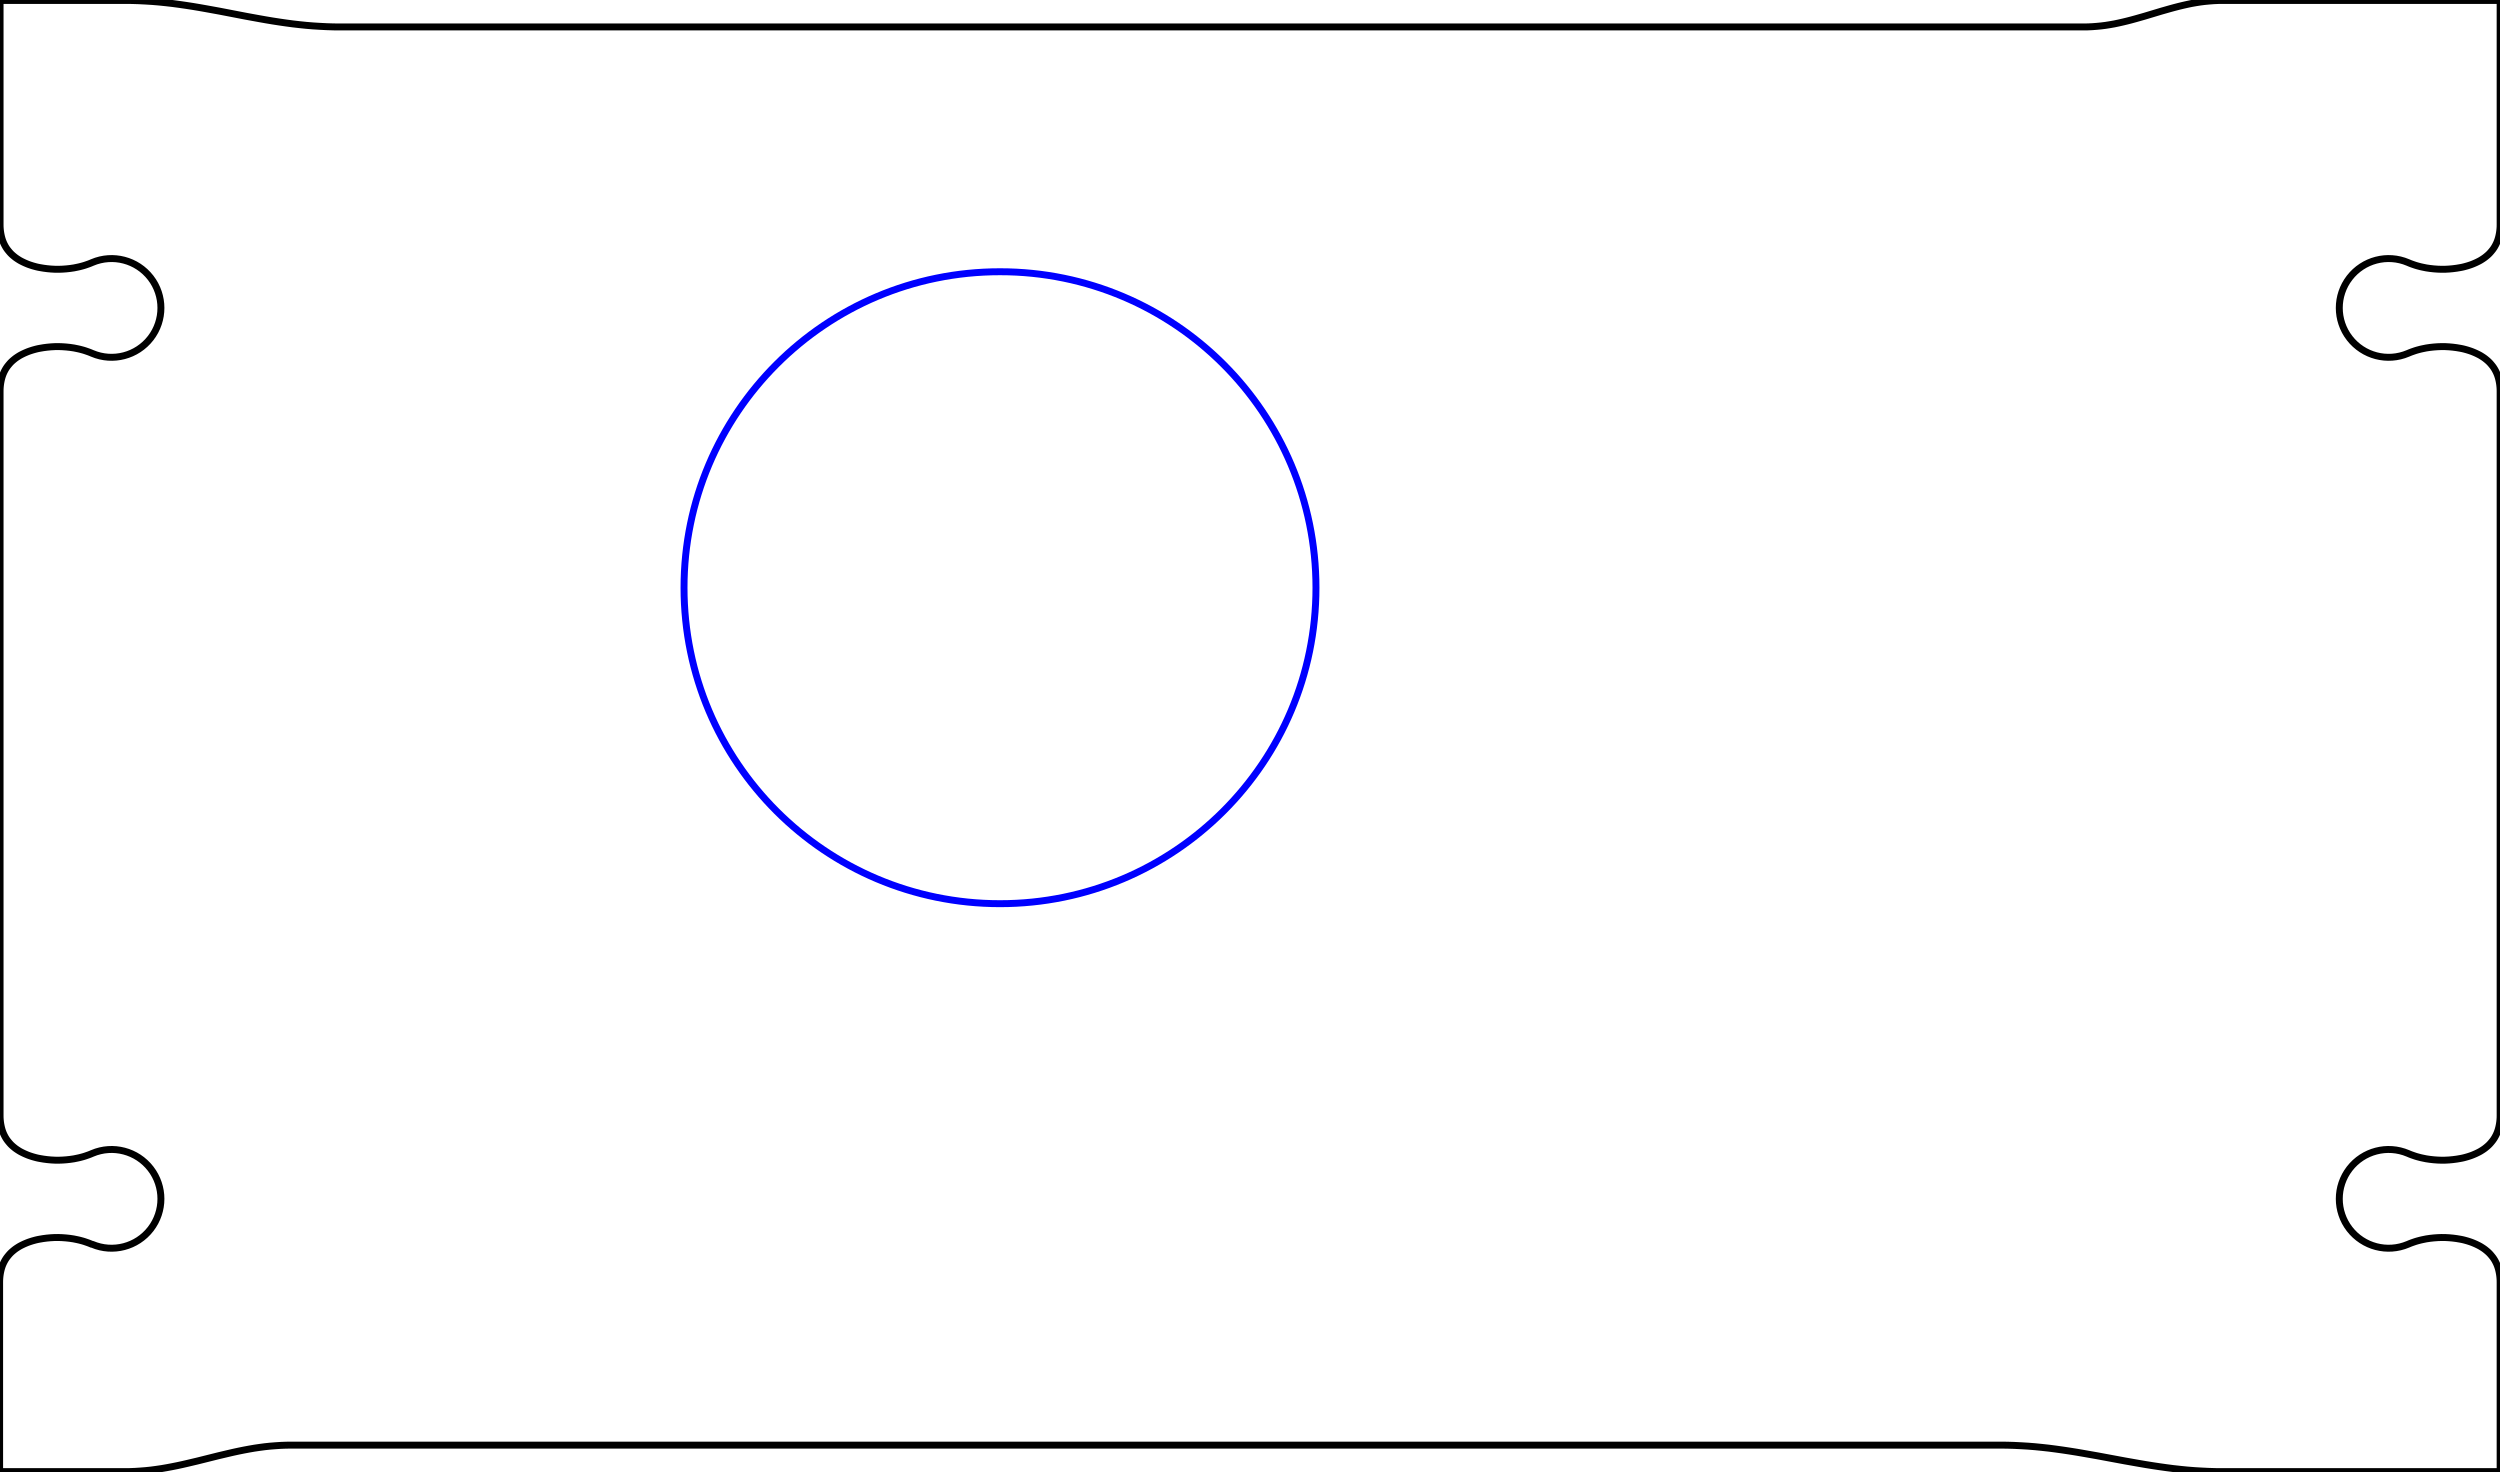
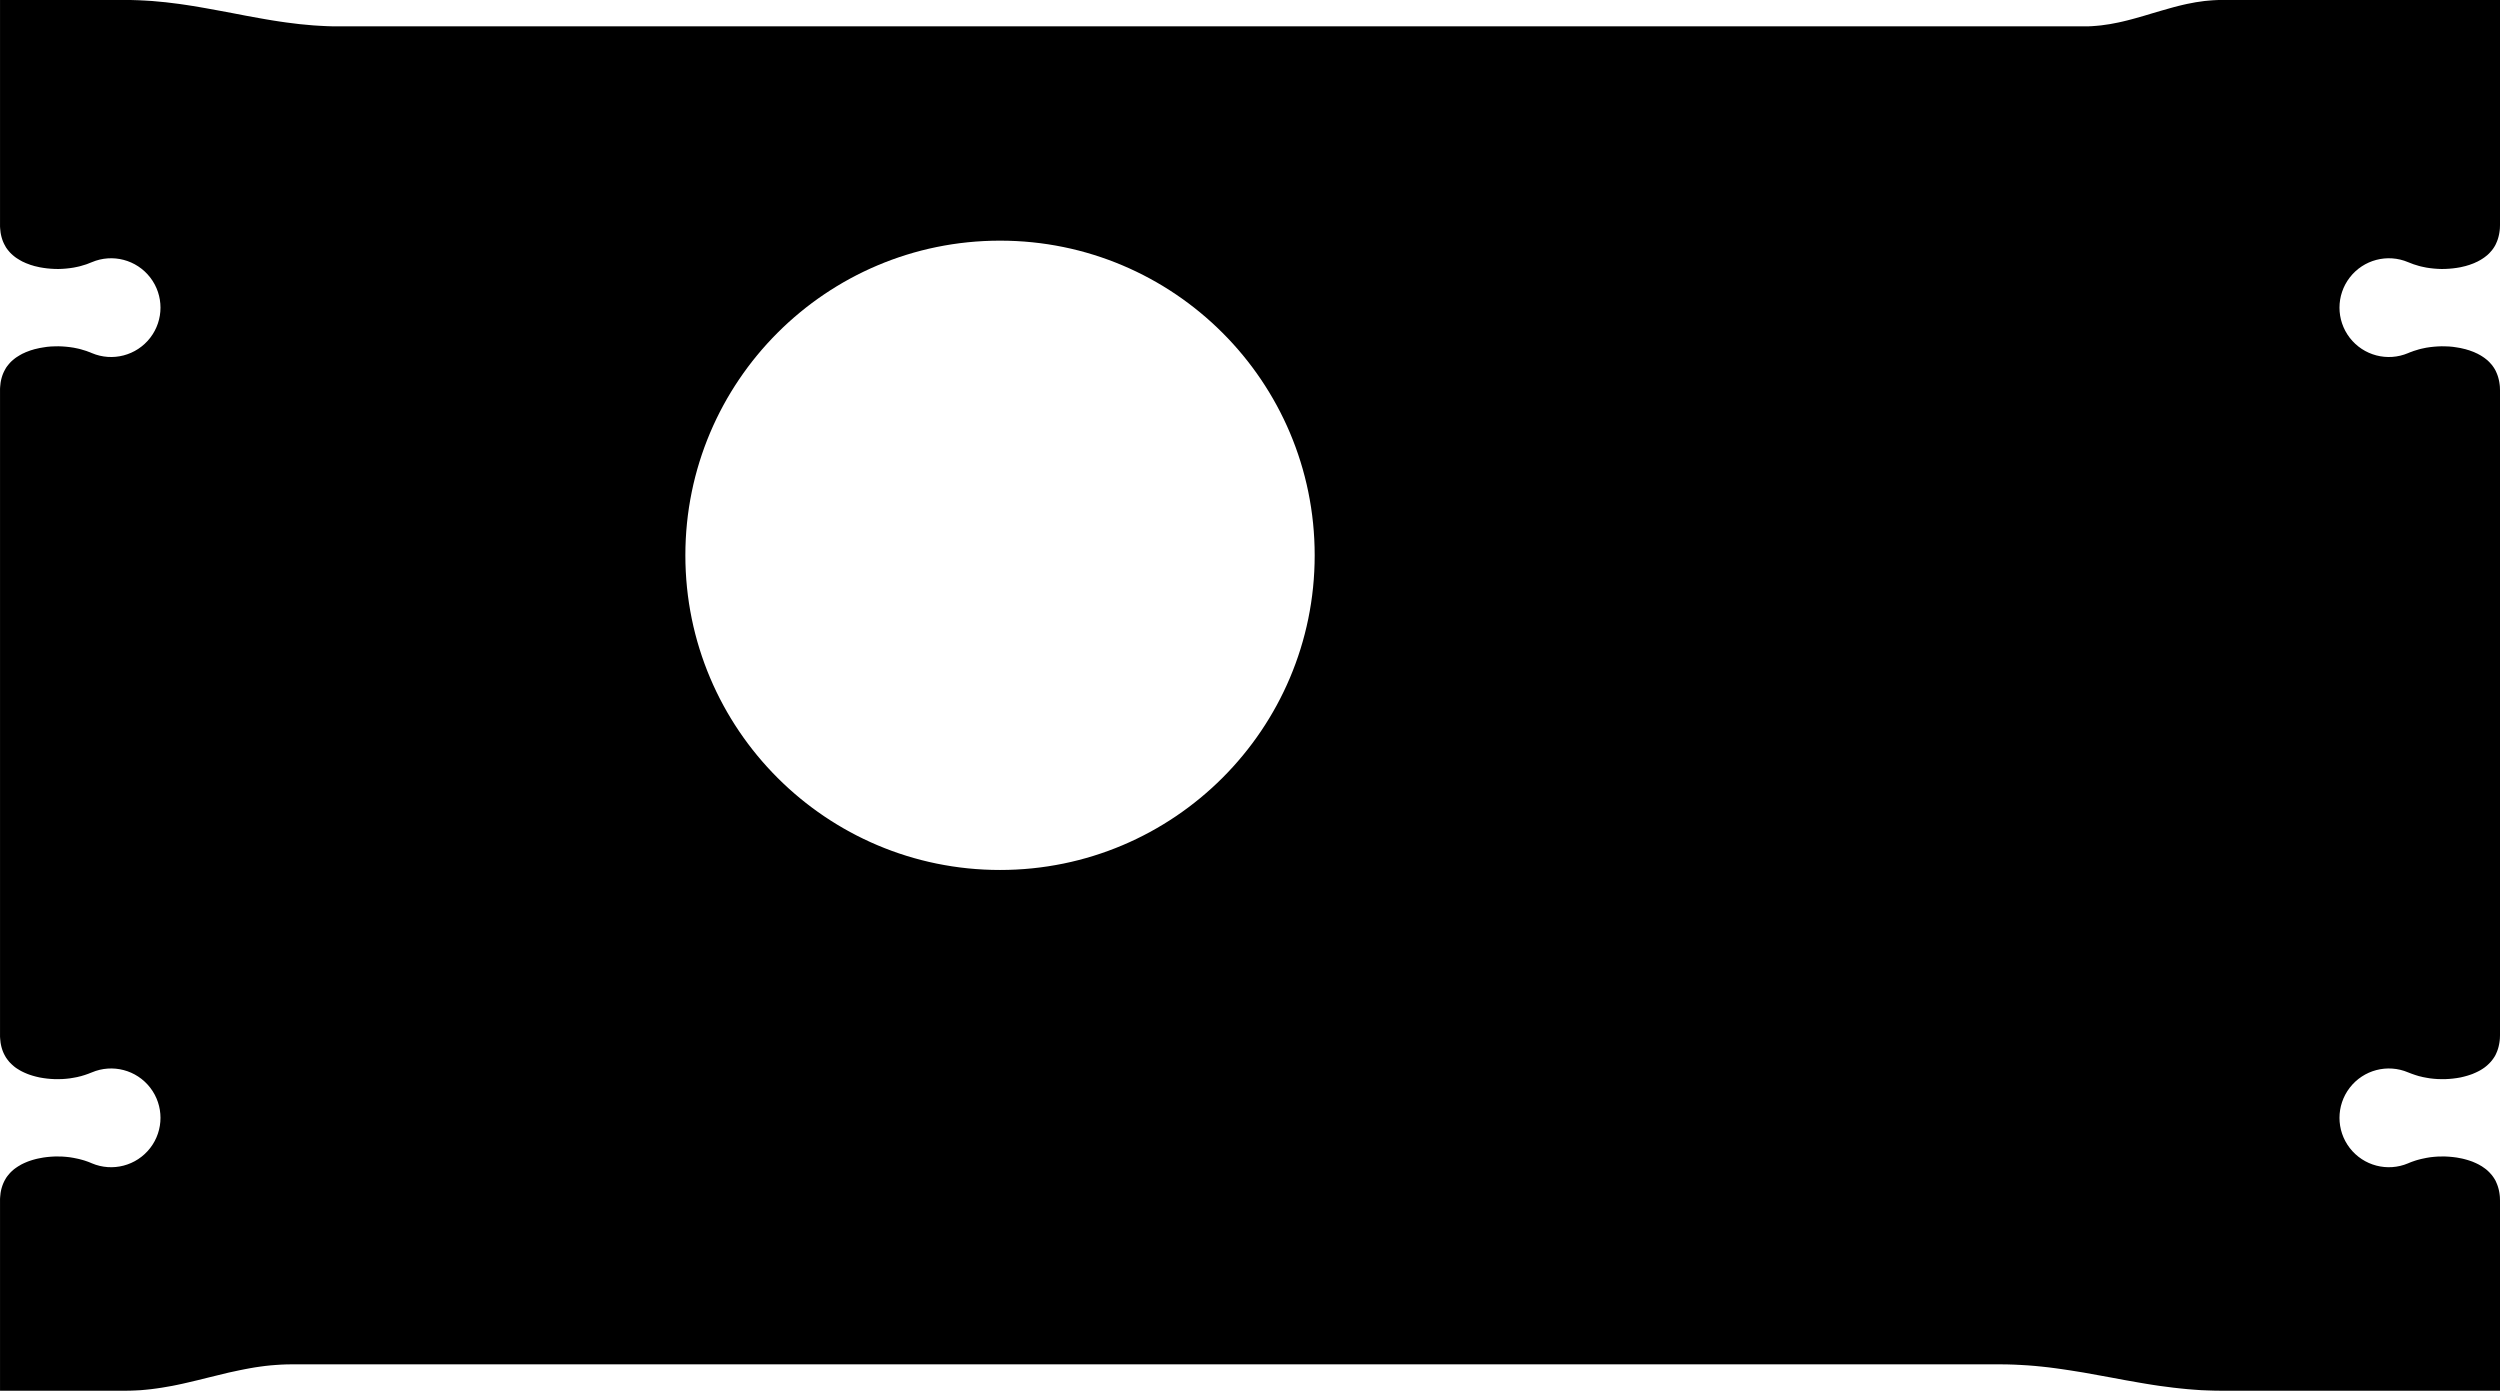
- <svg xmlns="http://www.w3.org/2000/svg" xmlns:ns1="http://www.shapertools.com/namespaces/shaper" ns1:fusionaddin="version:1.8.0" width="36cm" height="21.193cm" version="1.1" x="0cm" y="0cm" viewBox="0 0 36 21.193" enable-background="new 0 0 36 21.193" xml:space="preserve" id="svg5248">
-   <defs id="defs5252" />
-   <g id="g11286">
-     <path d="m 1.322,17.918 v 0 l -0.026,-0.011 -0.026,-0.01 -0.026,-0.009 -0.026,-0.009 -0.026,-0.008 -0.026,-0.007 -0.027,-0.007 -0.027,-0.006 -0.054,-0.011 -0.054,-0.008 -0.055,-0.006 -0.055,-0.004 -0.055,-0.002 -0.055,5.78e-4 -0.055,0.003 -0.054,0.005 -0.054,0.007 -0.053,0.009 -0.026,0.005 -0.026,0.006 -0.026,0.007 -0.025,0.007 -0.025,0.008 -0.024,0.008 -0.024,0.009 -0.024,0.01 -0.023,0.01 -0.023,0.011 -0.022,0.011 -0.022,0.012 -0.021,0.013 -0.02,0.013 -0.02,0.014 -0.019,0.015 -0.018,0.015 -0.018,0.016 -0.017,0.017 -0.016,0.018 -0.015,0.018 -0.015,0.019 -0.014,0.02 -0.013,0.021 -0.012,0.022 -0.011,0.022 -0.01,0.023 -0.009,0.024 -0.008,0.025 -0.007,0.026 -0.006,0.027 -0.005,0.027 -0.004,0.028 -0.003,0.029 -0.002,0.03 -5.44e-4,0.031 v 2.73 h 1.8 v 0 l 0.077,-9.46e-4 0.076,-0.003 0.076,-0.005 0.076,-0.006 0.076,-0.008 0.075,-0.01 0.075,-0.011 0.075,-0.013 0.075,-0.014 0.075,-0.015 0.074,-0.016 0.074,-0.017 0.148,-0.035 0.148,-0.037 0.148,-0.037 0.148,-0.035 0.074,-0.017 0.074,-0.016 0.075,-0.015 0.075,-0.014 0.075,-0.013 0.075,-0.011 0.075,-0.01 0.076,-0.008 0.076,-0.006 0.076,-0.005 0.076,-0.003 0.077,-9.46e-4 H 28.8 v 0 l 0.101,9.46e-4 0.101,0.003 0.101,0.005 0.101,0.006 0.1,0.008 0.1,0.01 0.1,0.011 0.1,0.013 0.1,0.014 0.1,0.015 0.1,0.016 0.099,0.017 0.199,0.035 0.199,0.037 0.199,0.037 0.199,0.035 0.099,0.017 0.1,0.016 0.1,0.015 0.1,0.014 0.1,0.013 0.1,0.011 0.1,0.01 0.1,0.008 0.101,0.006 0.101,0.005 0.101,0.003 0.101,9.46e-4 h 4 v -2.73 0 l -5.45e-4,-0.031 -0.002,-0.03 -0.003,-0.029 -0.004,-0.028 -0.005,-0.027 -0.006,-0.027 -0.007,-0.026 -0.008,-0.025 -0.009,-0.024 -0.01,-0.023 -0.011,-0.022 -0.012,-0.022 -0.013,-0.021 -0.014,-0.02 -0.015,-0.019 -0.015,-0.018 -0.016,-0.018 -0.017,-0.017 -0.018,-0.016 -0.018,-0.015 -0.019,-0.015 -0.02,-0.014 -0.02,-0.013 -0.021,-0.013 -0.022,-0.012 -0.022,-0.011 -0.023,-0.011 -0.023,-0.01 -0.024,-0.01 -0.024,-0.009 -0.024,-0.008 -0.025,-0.008 -0.025,-0.007 -0.026,-0.007 -0.026,-0.006 -0.026,-0.005 -0.053,-0.009 -0.054,-0.007 -0.054,-0.005 -0.055,-0.003 -0.055,-5.78e-4 -0.055,0.002 -0.055,0.004 -0.055,0.006 -0.054,0.008 -0.054,0.011 -0.027,0.006 -0.027,0.007 -0.026,0.007 -0.026,0.008 -0.026,0.009 -0.026,0.009 -0.026,0.01 -0.026,0.011 a 0.711,0.711 0 1 1 0,-1.309 v 0 l 0.026,0.011 0.026,0.01 0.026,0.009 0.026,0.009 0.026,0.008 0.026,0.007 0.027,0.007 0.027,0.006 0.054,0.011 0.054,0.008 0.055,0.006 0.055,0.004 0.055,0.002 0.055,-5.78e-4 0.055,-0.003 0.054,-0.005 0.054,-0.007 0.053,-0.009 0.026,-0.005 0.026,-0.006 0.026,-0.007 0.025,-0.007 0.025,-0.008 0.024,-0.008 0.024,-0.009 0.024,-0.01 0.023,-0.01 0.023,-0.011 0.022,-0.011 0.022,-0.012 0.021,-0.013 0.02,-0.013 0.02,-0.014 0.019,-0.015 0.018,-0.015 0.018,-0.016 0.017,-0.017 0.016,-0.018 0.015,-0.018 0.015,-0.019 0.014,-0.02 0.013,-0.021 0.012,-0.022 0.011,-0.022 0.01,-0.023 0.009,-0.024 0.008,-0.025 0.007,-0.026 0.006,-0.027 0.005,-0.027 0.004,-0.028 0.003,-0.029 0.002,-0.03 5.45e-4,-0.031 v -10.433 0 l -5.45e-4,-0.031 -0.002,-0.03 -0.003,-0.029 -0.004,-0.028 -0.005,-0.027 -0.006,-0.027 -0.007,-0.026 -0.008,-0.025 -0.009,-0.024 -0.01,-0.023 -0.011,-0.022 -0.012,-0.022 -0.013,-0.021 -0.014,-0.02 -0.015,-0.019 -0.015,-0.018 -0.016,-0.018 -0.017,-0.017 -0.018,-0.016 -0.018,-0.015 -0.019,-0.015 -0.02,-0.014 -0.02,-0.013 -0.021,-0.013 -0.022,-0.012 -0.022,-0.011 -0.023,-0.011 -0.023,-0.01 -0.024,-0.01 -0.024,-0.009 -0.024,-0.008 -0.025,-0.008 -0.025,-0.007 -0.026,-0.007 -0.026,-0.006 -0.026,-0.005 -0.053,-0.009 -0.054,-0.007 -0.054,-0.005 -0.055,-0.003 -0.055,-5.79e-4 -0.055,0.002 -0.055,0.004 -0.055,0.006 -0.054,0.008 -0.054,0.011 -0.027,0.006 -0.027,0.007 -0.026,0.007 -0.026,0.008 -0.026,0.009 -0.026,0.009 -0.026,0.01 -0.026,0.011 a 0.711,0.711 0 1 1 0,-1.309 v 0 l 0.026,0.011 0.026,0.01 0.026,0.009 0.026,0.009 0.026,0.008 0.026,0.007 0.027,0.007 0.027,0.006 0.054,0.011 0.054,0.008 0.055,0.006 0.055,0.004 0.055,0.002 0.055,-5.78e-4 0.055,-0.003 0.054,-0.005 0.054,-0.007 0.053,-0.009 0.026,-0.005 0.026,-0.006 0.026,-0.007 0.025,-0.007 0.025,-0.008 0.024,-0.008 0.024,-0.009 0.024,-0.01 0.023,-0.01 0.023,-0.011 0.022,-0.011 0.022,-0.012 0.021,-0.013 0.02,-0.013 0.02,-0.014 0.019,-0.015 0.018,-0.015 0.018,-0.016 0.017,-0.017 0.016,-0.018 0.015,-0.018 0.015,-0.019 0.014,-0.02 0.013,-0.021 0.012,-0.022 0.011,-0.022 0.01,-0.023 0.009,-0.024 0.008,-0.025 0.007,-0.026 0.006,-0.027 0.005,-0.027 0.004,-0.028 0.003,-0.029 0.002,-0.03 5.45e-4,-0.031 v -3.23 h -4 v 0 l -0.064,9.46e-4 -0.064,0.003 -0.064,0.005 -0.063,0.006 -0.063,0.008 -0.063,0.01 -0.063,0.011 -0.062,0.013 -0.062,0.014 -0.062,0.015 -0.062,0.016 -0.062,0.017 -0.123,0.035 -0.123,0.037 -0.123,0.037 -0.123,0.035 -0.062,0.017 -0.062,0.016 -0.062,0.015 -0.062,0.014 -0.062,0.013 -0.063,0.011 -0.063,0.01 -0.063,0.008 -0.063,0.006 -0.064,0.005 -0.064,0.003 -0.064,9.46e-4 H 4.9 v 0 l -0.098,-9.46e-4 -0.098,-0.003 -0.098,-0.005 -0.097,-0.006 -0.097,-0.008 -0.097,-0.01 -0.097,-0.011 -0.097,-0.013 -0.097,-0.014 -0.097,-0.015 -0.096,-0.016 -0.096,-0.017 -0.192,-0.035 -0.192,-0.037 -0.192,-0.037 -0.193,-0.035 -0.096,-0.017 -0.096,-0.016 -0.097,-0.015 -0.097,-0.014 -0.097,-0.013 -0.097,-0.011 -0.097,-0.01 -0.097,-0.008 -0.097,-0.006 -0.098,-0.005 -0.098,-0.003 -0.098,-9.46e-4 h -1.8 v 3.23 0 l 5.44e-4,0.031 0.002,0.03 0.003,0.029 0.004,0.028 0.005,0.027 0.006,0.027 0.007,0.026 0.008,0.025 0.009,0.024 0.01,0.023 0.011,0.022 0.012,0.022 0.013,0.021 0.014,0.02 0.015,0.019 0.015,0.018 0.016,0.018 0.017,0.017 0.018,0.016 0.018,0.015 0.019,0.015 0.02,0.014 0.02,0.013 0.021,0.013 0.022,0.012 0.022,0.011 0.023,0.011 0.023,0.01 0.024,0.01 0.024,0.009 0.024,0.008 0.025,0.008 0.025,0.007 0.026,0.007 0.026,0.006 0.026,0.005 0.053,0.009 0.054,0.007 0.054,0.005 0.055,0.003 0.055,5.78e-4 0.055,-0.002 0.055,-0.004 0.055,-0.006 0.054,-0.008 0.054,-0.011 0.027,-0.006 0.027,-0.007 0.026,-0.007 0.026,-0.008 0.026,-0.009 0.026,-0.009 0.026,-0.01 0.026,-0.011 a 0.711,0.711 0 1 1 0,1.309 v 0 l -0.026,-0.011 -0.026,-0.01 -0.026,-0.009 -0.026,-0.009 -0.026,-0.008 -0.026,-0.007 -0.027,-0.007 -0.027,-0.006 -0.054,-0.011 -0.054,-0.008 -0.055,-0.006 -0.055,-0.004 -0.055,-0.002 -0.055,5.79e-4 -0.055,0.003 -0.054,0.005 -0.054,0.007 -0.053,0.009 -0.026,0.005 -0.026,0.006 -0.026,0.007 -0.025,0.007 -0.025,0.008 -0.024,0.008 -0.024,0.009 -0.024,0.01 -0.023,0.01 -0.023,0.011 -0.022,0.011 -0.022,0.012 -0.021,0.013 -0.02,0.013 -0.02,0.014 -0.019,0.015 -0.018,0.015 -0.018,0.016 -0.017,0.017 -0.016,0.018 -0.015,0.018 -0.015,0.019 -0.014,0.02 -0.013,0.021 -0.012,0.022 -0.011,0.022 -0.01,0.023 -0.009,0.024 -0.008,0.025 -0.007,0.026 -0.006,0.027 -0.005,0.027 -0.004,0.028 -0.003,0.029 -0.002,0.03 -5.44e-4,0.031 v 10.433 0 l 5.44e-4,0.031 0.002,0.03 0.003,0.029 0.004,0.028 0.005,0.027 0.006,0.027 0.007,0.026 0.008,0.025 0.009,0.024 0.01,0.023 0.011,0.022 0.012,0.022 0.013,0.021 0.014,0.02 0.015,0.019 0.015,0.018 0.016,0.018 0.017,0.017 0.018,0.016 0.018,0.015 0.019,0.015 0.02,0.014 0.02,0.013 0.021,0.013 0.022,0.012 0.022,0.011 0.023,0.011 0.023,0.01 0.024,0.01 0.024,0.009 0.024,0.008 0.025,0.008 0.025,0.007 0.026,0.007 0.026,0.006 0.026,0.005 0.053,0.009 0.054,0.007 0.054,0.005 0.055,0.003 0.055,5.79e-4 0.055,-0.002 0.055,-0.004 0.055,-0.006 0.054,-0.008 0.054,-0.011 0.027,-0.006 0.027,-0.007 0.026,-0.007 0.026,-0.008 0.026,-0.009 0.026,-0.009 0.026,-0.01 0.026,-0.011 a 0.711,0.711 0 1 1 0,1.309 z" fill="rgb(0,0,0)" stroke-linecap="round" stroke-linejoin="round" id="path5244" style="fill:none;stroke:#000000;stroke-width:0.1;stroke-dasharray:none;stroke-opacity:1" />
-     <path d="m 9.85,8.463 a 4.55,4.55 0 1 0 9.1,0 4.55,4.55 0 1 0 -9.1,0 z" fill="rgb(255,255,255)" stroke="rgb(0,0,0)" stroke-width="0.001cm" stroke-linecap="round" stroke-linejoin="round" id="path5246" style="fill:none;stroke:#0000ff;stroke-width:0.1;stroke-dasharray:none;stroke-opacity:1" />
-   </g>
+ <svg xmlns="http://www.w3.org/2000/svg" xmlns:ns1="http://www.shapertools.com/namespaces/shaper" ns1:fusionaddin="version:1.8.0" width="36cm" height="20.027cm" version="1.1" x="0cm" y="0cm" viewBox="0 0 36 20.027" enable-background="new 0 0 36 20.027" xml:space="preserve">
+   <path d="M-25.8,-1.628 L-25.8,-1.628 -25.826,-1.617 -25.851,-1.607 -25.877,-1.598 -25.903,-1.589 -25.93,-1.581 -25.956,-1.574 -25.982,-1.567 -26.009,-1.561 -26.063,-1.55 -26.117,-1.541 -26.172,-1.535 -26.226,-1.531 -26.281,-1.53 -26.336,-1.53 -26.391,-1.533 -26.445,-1.538 -26.498,-1.545 -26.551,-1.555 -26.577,-1.56 -26.603,-1.566 -26.629,-1.573 -26.654,-1.58 -26.679,-1.588 -26.703,-1.596 -26.727,-1.605 -26.751,-1.615 -26.774,-1.625 -26.797,-1.636 -26.819,-1.647 -26.84,-1.66 -26.861,-1.672 -26.882,-1.686 -26.902,-1.7 -26.921,-1.714 -26.939,-1.73 -26.957,-1.746 -26.974,-1.763 -26.99,-1.781 -27.005,-1.799 -27.02,-1.818 -27.034,-1.838 -27.046,-1.859 -27.058,-1.88 -27.069,-1.903 -27.079,-1.926 -27.088,-1.95 -27.096,-1.975 -27.103,-2 -27.109,-2.027 -27.114,-2.054 -27.117,-2.083 -27.12,-2.112 -27.122,-2.142 -27.122,-2.173 -27.122,-4.903 -25.322,-4.903 -25.322,-4.903 -25.246,-4.902 -25.17,-4.899 -25.094,-4.895 -25.018,-4.888 -24.942,-4.88 -24.867,-4.87 -24.792,-4.859 -24.717,-4.846 -24.642,-4.833 -24.568,-4.818 -24.493,-4.802 -24.419,-4.785 -24.271,-4.75 -24.122,-4.713 -23.974,-4.677 -23.826,-4.641 -23.751,-4.625 -23.677,-4.609 -23.602,-4.594 -23.528,-4.58 -23.453,-4.567 -23.378,-4.556 -23.302,-4.546 -23.227,-4.538 -23.151,-4.532 -23.075,-4.527 -22.999,-4.524 -22.922,-4.523 1.678,-4.523 1.678,-4.523 1.779,-4.524 1.88,-4.527 1.98,-4.532 2.081,-4.538 2.181,-4.546 2.282,-4.556 2.382,-4.567 2.482,-4.58 2.581,-4.594 2.681,-4.609 2.781,-4.625 2.88,-4.641 3.079,-4.677 3.278,-4.713 3.476,-4.75 3.675,-4.785 3.775,-4.802 3.874,-4.818 3.974,-4.833 4.074,-4.846 4.174,-4.859 4.274,-4.87 4.374,-4.88 4.474,-4.888 4.575,-4.895 4.676,-4.899 4.777,-4.902 4.878,-4.903 8.878,-4.903 8.878,-2.173 8.878,-2.173 8.877,-2.142 8.876,-2.112 8.873,-2.083 8.869,-2.054 8.864,-2.027 8.858,-2 8.851,-1.975 8.843,-1.95 8.834,-1.926 8.824,-1.903 8.814,-1.88 8.802,-1.859 8.789,-1.838 8.775,-1.818 8.761,-1.799 8.745,-1.781 8.729,-1.763 8.712,-1.746 8.695,-1.73 8.676,-1.714 8.657,-1.7 8.637,-1.686 8.617,-1.672 8.596,-1.66 8.574,-1.647 8.552,-1.636 8.529,-1.625 8.506,-1.615 8.483,-1.605 8.458,-1.596 8.434,-1.588 8.409,-1.58 8.384,-1.573 8.358,-1.566 8.333,-1.56 8.307,-1.555 8.254,-1.545 8.2,-1.538 8.146,-1.533 8.091,-1.53 8.037,-1.53 7.982,-1.531 7.927,-1.535 7.872,-1.541 7.818,-1.55 7.765,-1.561 7.738,-1.567 7.711,-1.574 7.685,-1.581 7.659,-1.589 7.633,-1.598 7.607,-1.607 7.581,-1.617 7.555,-1.628 A0.711,0.711 292.998 1,0 7.555,-0.319 L7.555,-0.319 7.581,-0.329 7.607,-0.339 7.633,-0.348 7.659,-0.357 7.685,-0.365 7.711,-0.373 7.738,-0.379 7.765,-0.386 7.818,-0.396 7.872,-0.405 7.927,-0.411 7.982,-0.415 8.037,-0.416 8.091,-0.416 8.146,-0.413 8.2,-0.408 8.254,-0.401 8.307,-0.392 8.333,-0.386 8.358,-0.38 8.384,-0.373 8.409,-0.366 8.434,-0.358 8.458,-0.35 8.483,-0.341 8.506,-0.331 8.529,-0.321 8.552,-0.31 8.574,-0.299 8.596,-0.287 8.617,-0.274 8.637,-0.261 8.657,-0.247 8.676,-0.232 8.695,-0.216 8.712,-0.2 8.729,-0.183 8.745,-0.166 8.761,-0.147 8.775,-0.128 8.789,-0.108 8.802,-0.088 8.814,-0.066 8.824,-0.044 8.834,-0.021 8.843,0.003 8.851,0.028 8.858,0.054 8.864,0.081 8.869,0.108 8.873,0.136 8.876,0.166 8.877,0.196 8.878,0.227 8.878,9.494 8.878,9.494 8.877,9.525 8.876,9.555 8.873,9.584 8.869,9.612 8.864,9.64 8.858,9.666 8.851,9.692 8.843,9.717 8.834,9.741 8.824,9.764 8.814,9.786 8.802,9.808 8.789,9.829 8.775,9.849 8.761,9.868 8.745,9.886 8.729,9.904 8.712,9.921 8.695,9.937 8.676,9.952 8.657,9.967 8.637,9.981 8.617,9.994 8.596,10.007 8.574,10.019 8.552,10.031 8.529,10.041 8.506,10.052 8.483,10.061 8.458,10.07 8.434,10.079 8.409,10.086 8.384,10.094 8.358,10.1 8.333,10.106 8.307,10.112 8.254,10.121 8.2,10.129 8.146,10.134 8.091,10.136 8.037,10.137 7.982,10.135 7.927,10.131 7.872,10.125 7.818,10.117 7.765,10.106 7.738,10.1 7.711,10.093 7.685,10.085 7.659,10.077 7.633,10.069 7.607,10.059 7.581,10.05 7.555,10.039 A0.711,0.711 292.998 1,0 7.555,11.348 L7.555,11.348 7.581,11.338 7.607,11.328 7.633,11.318 7.659,11.31 7.685,11.302 7.711,11.294 7.738,11.287 7.765,11.281 7.818,11.27 7.872,11.262 7.927,11.256 7.982,11.252 8.037,11.25 8.091,11.251 8.146,11.254 8.2,11.259 8.254,11.266 8.307,11.275 8.333,11.281 8.358,11.287 8.384,11.293 8.409,11.301 8.434,11.308 8.458,11.317 8.483,11.326 8.506,11.335 8.529,11.346 8.552,11.356 8.574,11.368 8.596,11.38 8.617,11.393 8.637,11.406 8.657,11.42 8.676,11.435 8.695,11.45 8.712,11.466 8.729,11.483 8.745,11.501 8.761,11.519 8.775,11.538 8.789,11.558 8.802,11.579 8.814,11.601 8.824,11.623 8.834,11.646 8.843,11.67 8.851,11.695 8.858,11.721 8.864,11.747 8.869,11.775 8.873,11.803 8.876,11.832 8.877,11.862 8.878,11.894 8.878,15.124 4.878,15.124 4.878,15.124 4.813,15.123 4.749,15.12 4.686,15.115 4.622,15.109 4.559,15.1 4.496,15.091 4.434,15.079 4.371,15.067 4.309,15.053 4.247,15.038 4.185,15.022 4.124,15.005 4.001,14.97 3.878,14.934 3.755,14.897 3.632,14.862 3.57,14.845 3.508,14.829 3.446,14.814 3.384,14.8 3.322,14.788 3.259,14.776 3.196,14.767 3.133,14.758 3.07,14.752 3.006,14.747 2.942,14.744 2.878,14.744 -22.222,14.744 -22.222,14.744 -22.32,14.744 -22.418,14.747 -22.516,14.752 -22.613,14.758 -22.711,14.767 -22.808,14.776 -22.905,14.788 -23.001,14.8 -23.098,14.814 -23.195,14.829 -23.291,14.845 -23.387,14.862 -23.58,14.897 -23.772,14.934 -23.965,14.97 -24.157,15.005 -24.254,15.022 -24.35,15.038 -24.447,15.053 -24.543,15.067 -24.64,15.079 -24.737,15.091 -24.834,15.1 -24.931,15.109 -25.029,15.115 -25.126,15.12 -25.224,15.123 -25.322,15.124 -27.122,15.124 -27.122,11.894 -27.122,11.894 -27.122,11.862 -27.12,11.832 -27.117,11.803 -27.114,11.775 -27.109,11.747 -27.103,11.721 -27.096,11.695 -27.088,11.67 -27.079,11.646 -27.069,11.623 -27.058,11.601 -27.046,11.579 -27.034,11.558 -27.02,11.538 -27.005,11.519 -26.99,11.501 -26.974,11.483 -26.957,11.466 -26.939,11.45 -26.921,11.435 -26.902,11.42 -26.882,11.406 -26.861,11.393 -26.84,11.38 -26.819,11.368 -26.797,11.356 -26.774,11.346 -26.751,11.335 -26.727,11.326 -26.703,11.317 -26.679,11.308 -26.654,11.301 -26.629,11.293 -26.603,11.287 -26.577,11.281 -26.551,11.275 -26.498,11.266 -26.445,11.259 -26.391,11.254 -26.336,11.251 -26.281,11.25 -26.226,11.252 -26.172,11.256 -26.117,11.262 -26.063,11.27 -26.009,11.281 -25.982,11.287 -25.956,11.294 -25.93,11.302 -25.903,11.31 -25.877,11.318 -25.851,11.328 -25.826,11.338 -25.8,11.348 A0.711,0.711 112.998 1,0 -25.8,10.039 L-25.8,10.039 -25.826,10.05 -25.851,10.059 -25.877,10.069 -25.903,10.077 -25.93,10.085 -25.956,10.093 -25.982,10.1 -26.009,10.106 -26.063,10.117 -26.117,10.125 -26.172,10.131 -26.226,10.135 -26.281,10.137 -26.336,10.136 -26.391,10.134 -26.445,10.129 -26.498,10.121 -26.551,10.112 -26.577,10.106 -26.603,10.1 -26.629,10.094 -26.654,10.086 -26.679,10.079 -26.703,10.07 -26.727,10.061 -26.751,10.052 -26.774,10.041 -26.797,10.031 -26.819,10.019 -26.84,10.007 -26.861,9.994 -26.882,9.981 -26.902,9.967 -26.921,9.952 -26.939,9.937 -26.957,9.921 -26.974,9.904 -26.99,9.886 -27.005,9.868 -27.02,9.849 -27.034,9.829 -27.046,9.808 -27.058,9.786 -27.069,9.764 -27.079,9.741 -27.088,9.717 -27.096,9.692 -27.103,9.666 -27.109,9.64 -27.114,9.612 -27.117,9.584 -27.12,9.555 -27.122,9.525 -27.122,9.494 -27.122,0.227 -27.122,0.227 -27.122,0.196 -27.12,0.166 -27.117,0.136 -27.114,0.108 -27.109,0.081 -27.103,0.054 -27.096,0.028 -27.088,0.003 -27.079,-0.021 -27.069,-0.044 -27.058,-0.066 -27.046,-0.088 -27.034,-0.108 -27.02,-0.128 -27.005,-0.147 -26.99,-0.166 -26.974,-0.183 -26.957,-0.2 -26.939,-0.216 -26.921,-0.232 -26.902,-0.247 -26.882,-0.261 -26.861,-0.274 -26.84,-0.287 -26.819,-0.299 -26.797,-0.31 -26.774,-0.321 -26.751,-0.331 -26.727,-0.341 -26.703,-0.35 -26.679,-0.358 -26.654,-0.366 -26.629,-0.373 -26.603,-0.38 -26.577,-0.386 -26.551,-0.392 -26.498,-0.401 -26.445,-0.408 -26.391,-0.413 -26.336,-0.416 -26.281,-0.416 -26.226,-0.415 -26.172,-0.411 -26.117,-0.405 -26.063,-0.396 -26.009,-0.386 -25.982,-0.379 -25.956,-0.373 -25.93,-0.365 -25.903,-0.357 -25.877,-0.348 -25.851,-0.339 -25.826,-0.329 -25.8,-0.319 A0.711,0.711 112.998 1,0 -25.8,-1.628z" transform="matrix(1,0,0,-1,27.12232,15.12352)" fill="rgb(0,0,0)" stroke-linecap="round" stroke-linejoin="round" />
+   <path d="M-17.272,7.127 a4.55,4.55 0 1,1 9.1,0 a4.55,4.55 0 1,1 -9.1,0z" transform="matrix(1,0,0,-1,27.12232,15.12352)" fill="rgb(255,255,255)" stroke="rgb(0,0,0)" stroke-width="0.001cm" stroke-linecap="round" stroke-linejoin="round" />
</svg>
